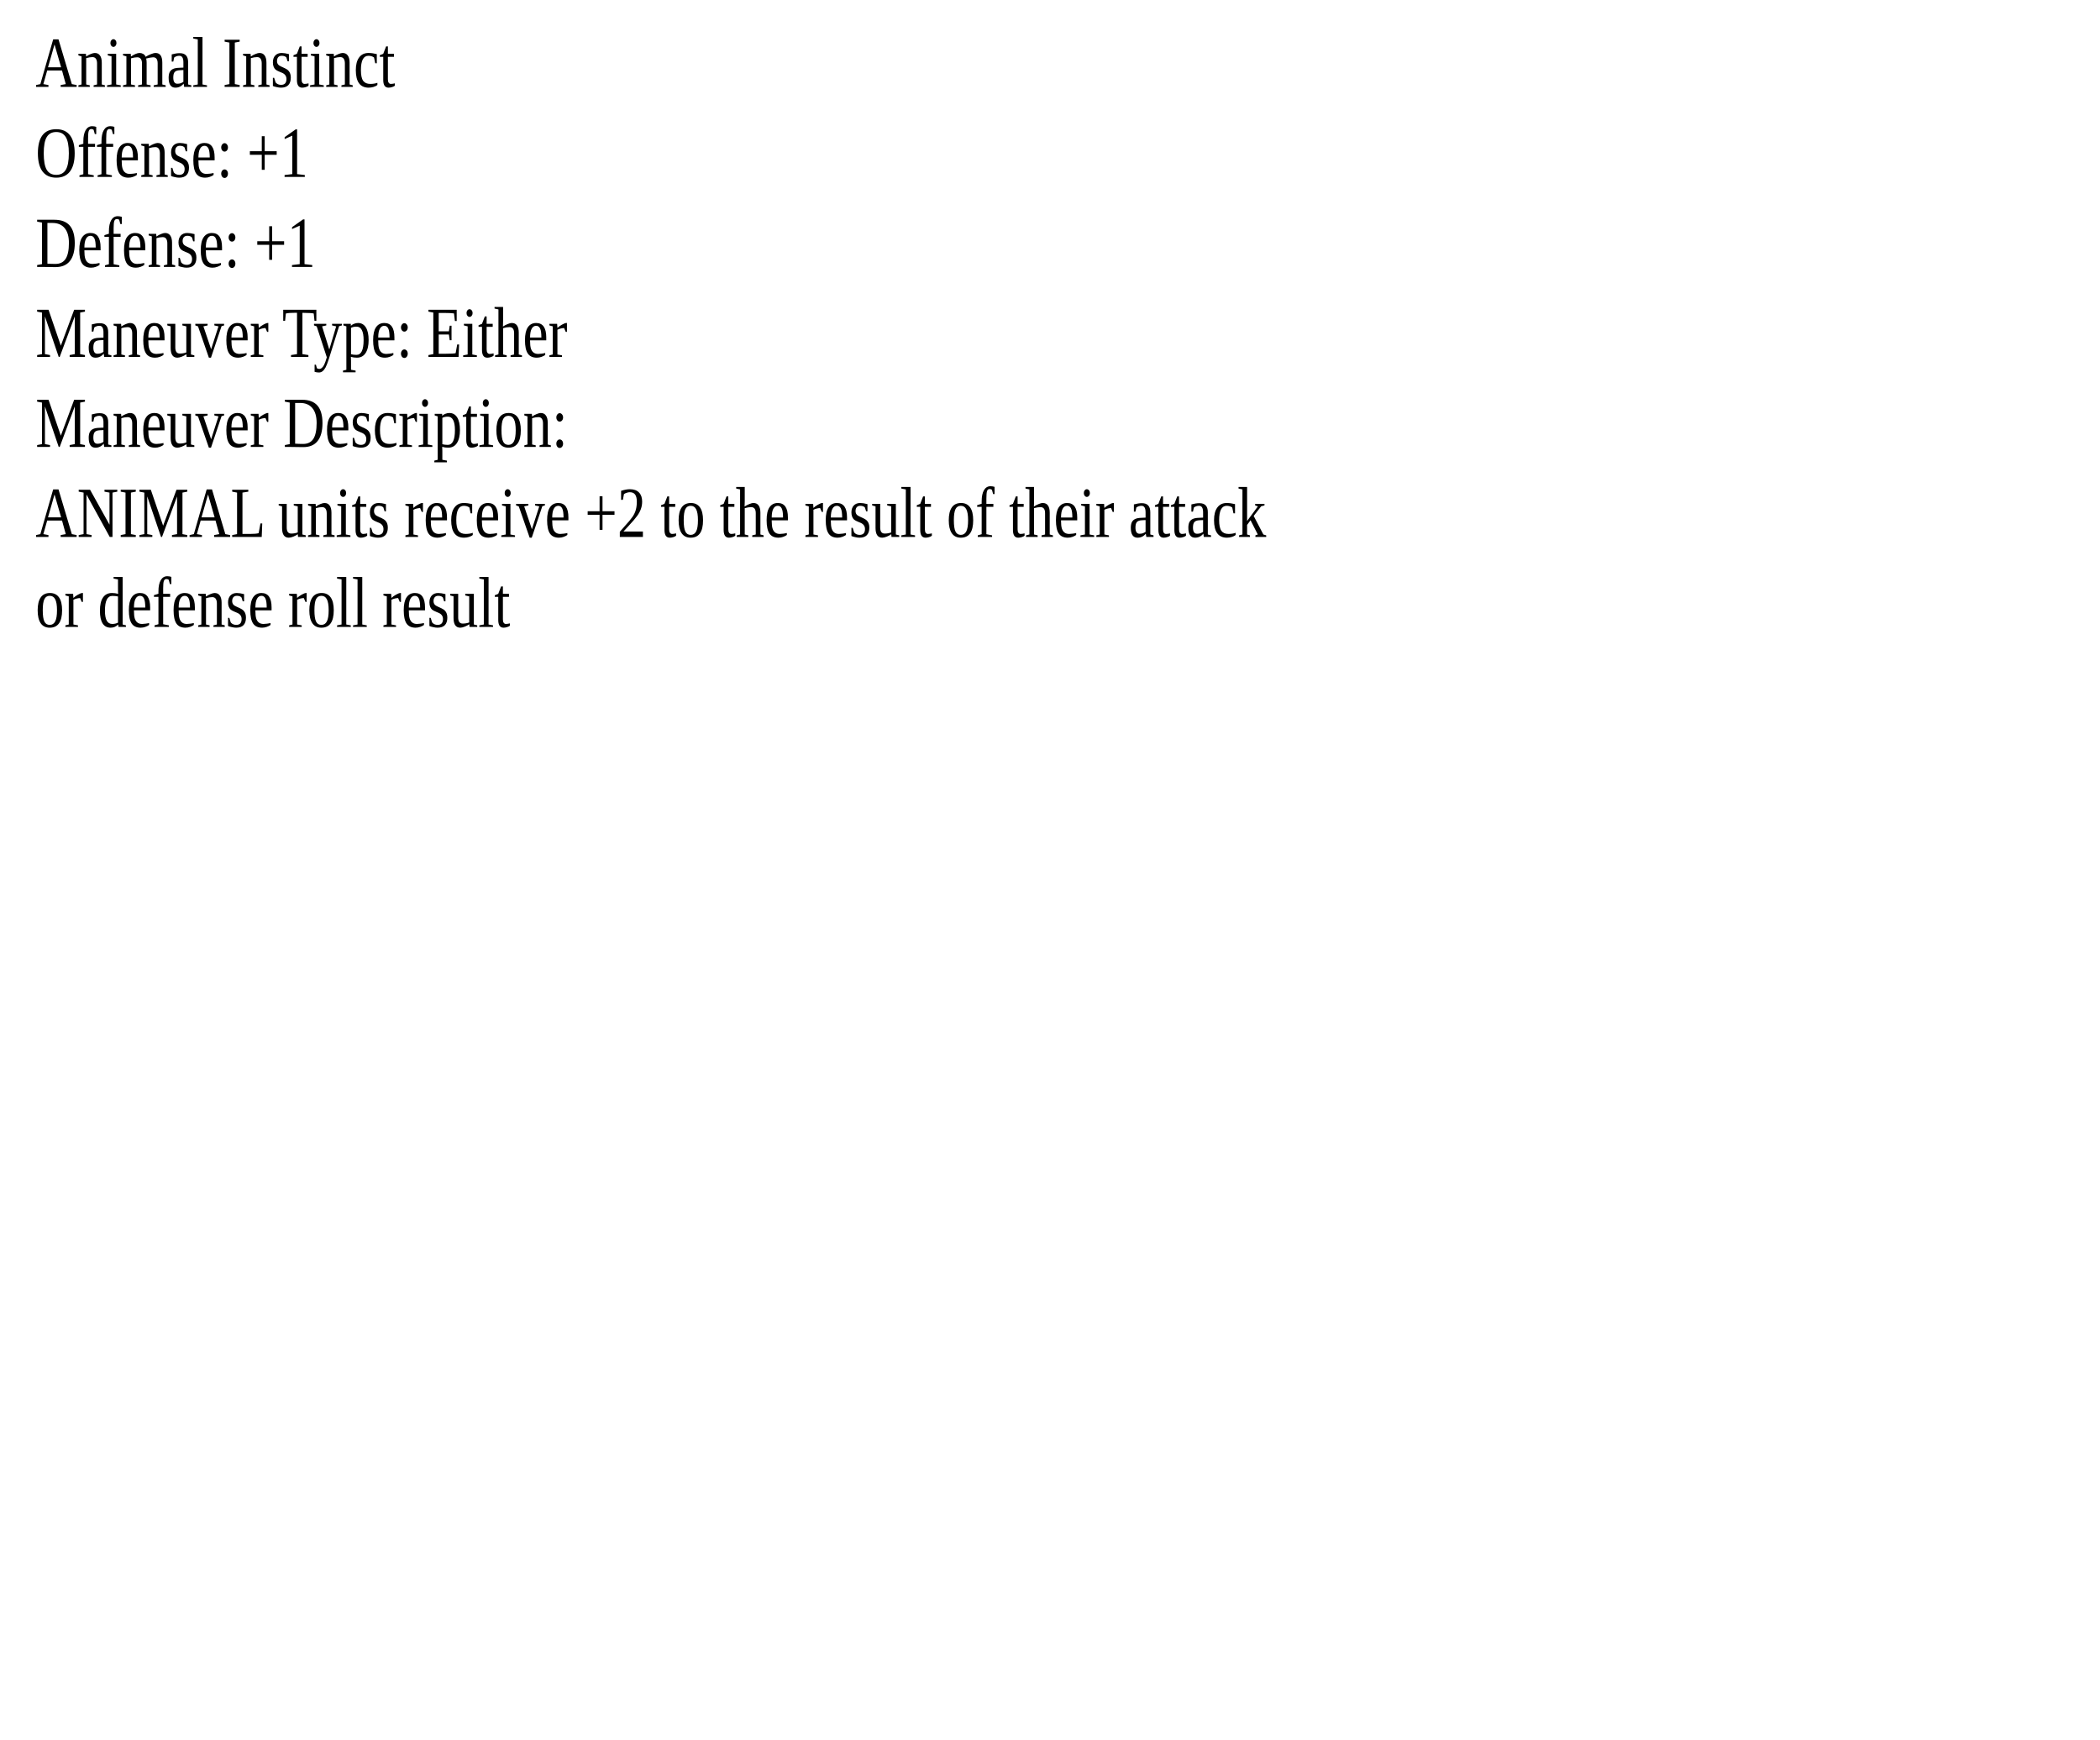
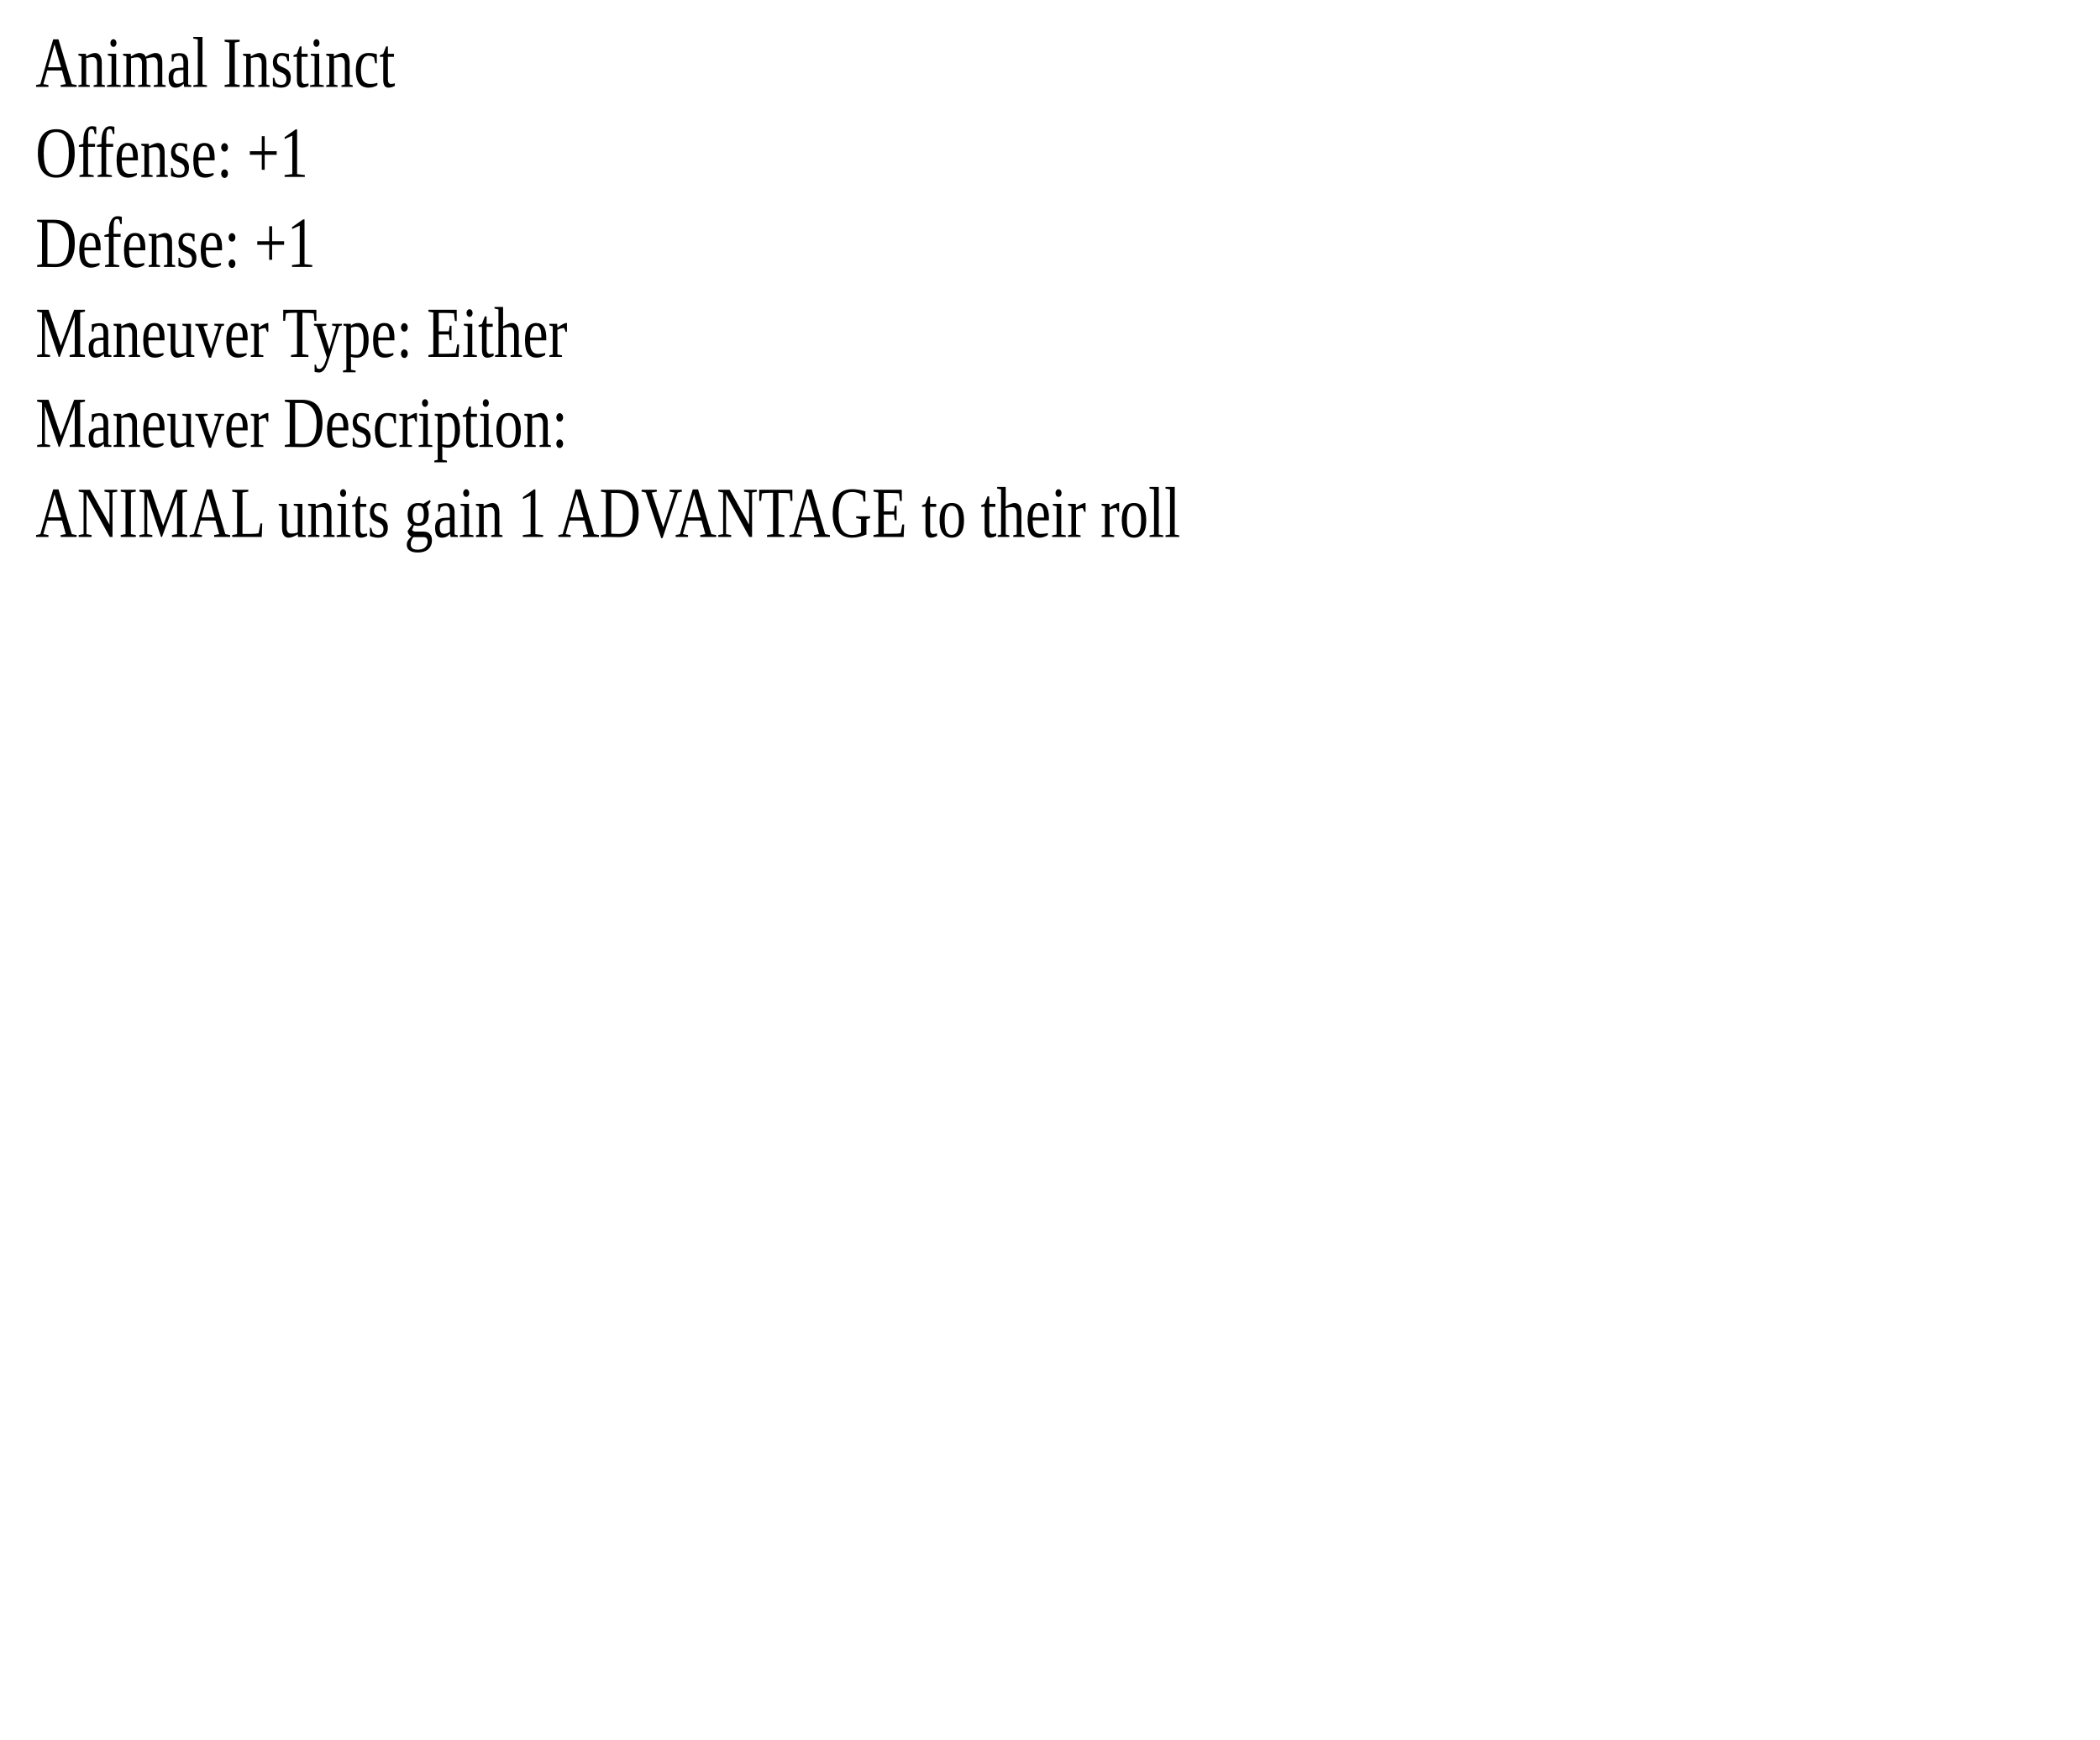
<svg xmlns="http://www.w3.org/2000/svg" width="92.574mm" height="76.707mm" viewBox="0 0 92.574 76.707" version="1.1" id="svg5">
  <defs id="defs2">
    <rect x="16.093" y="10.729" width="353.557" height="407.322" id="rect63" />
  </defs>
  <g id="layer1" transform="translate(-4.298446,-3.322979)">
    <text xml:space="preserve" transform="matrix(0.2114495,0,0,0.2645833,2.459991,1.419355)" id="text61" style="white-space:pre;shape-inside:url(#rect63);display:inline;fill:#000000">
-       <tspan x="16.094" y="21.676" id="tspan1796">Animal Instinct
+       <tspan x="16.094" y="21.676" id="tspan731">Animal Instinct
</tspan>
-       <tspan x="16.094" y="36.676" id="tspan1798">Offense: +1
+       <tspan x="16.094" y="36.676" id="tspan733">Offense: +1
</tspan>
-       <tspan x="16.094" y="51.676" id="tspan1800">Defense: +1
+       <tspan x="16.094" y="51.676" id="tspan735">Defense: +1
</tspan>
-       <tspan x="16.094" y="66.676" id="tspan1802">Maneuver Type: Either
+       <tspan x="16.094" y="66.676" id="tspan737">Maneuver Type: Either
</tspan>
-       <tspan x="16.094" y="81.676" id="tspan1804">Maneuver Description:
+       <tspan x="16.094" y="81.676" id="tspan739">Maneuver Description:
</tspan>
-       <tspan x="16.094" y="96.676" id="tspan1806">ANIMAL units receive +2 to the result of their attack
+       <tspan x="16.094" y="96.676" id="tspan741">ANIMAL units gain 1 ADVANTAGE to their roll
</tspan>
-       <tspan x="16.094" y="111.676" id="tspan1808">or defense roll result
+       <tspan x="16.094" y="111.676" id="tspan743">
</tspan>
-       <tspan x="16.094" y="126.676" id="tspan1810">
+       <tspan x="16.094" y="126.676" id="tspan745">
</tspan>
-       <tspan x="16.094" y="141.676" id="tspan1812">
+       <tspan x="16.094" y="141.676" id="tspan747">
</tspan>
-       <tspan x="16.094" y="156.676" id="tspan1814">
+       <tspan x="16.094" y="156.676" id="tspan749">
</tspan>
-       <tspan x="16.094" y="171.676" id="tspan1816">
+       <tspan x="16.094" y="171.676" id="tspan751">
</tspan>
-       <tspan x="16.094" y="186.676" id="tspan1818">
+       <tspan x="16.094" y="186.676" id="tspan753">
</tspan>
-       <tspan x="16.094" y="201.676" id="tspan1820">
+       <tspan x="16.094" y="201.676" id="tspan755">
</tspan>
-       <tspan x="16.094" y="216.676" id="tspan1822">
- </tspan>
-       <tspan x="16.094" y="231.676" id="tspan1824">
+       <tspan x="16.094" y="216.676" id="tspan757">
</tspan>
    </text>
  </g>
</svg>
